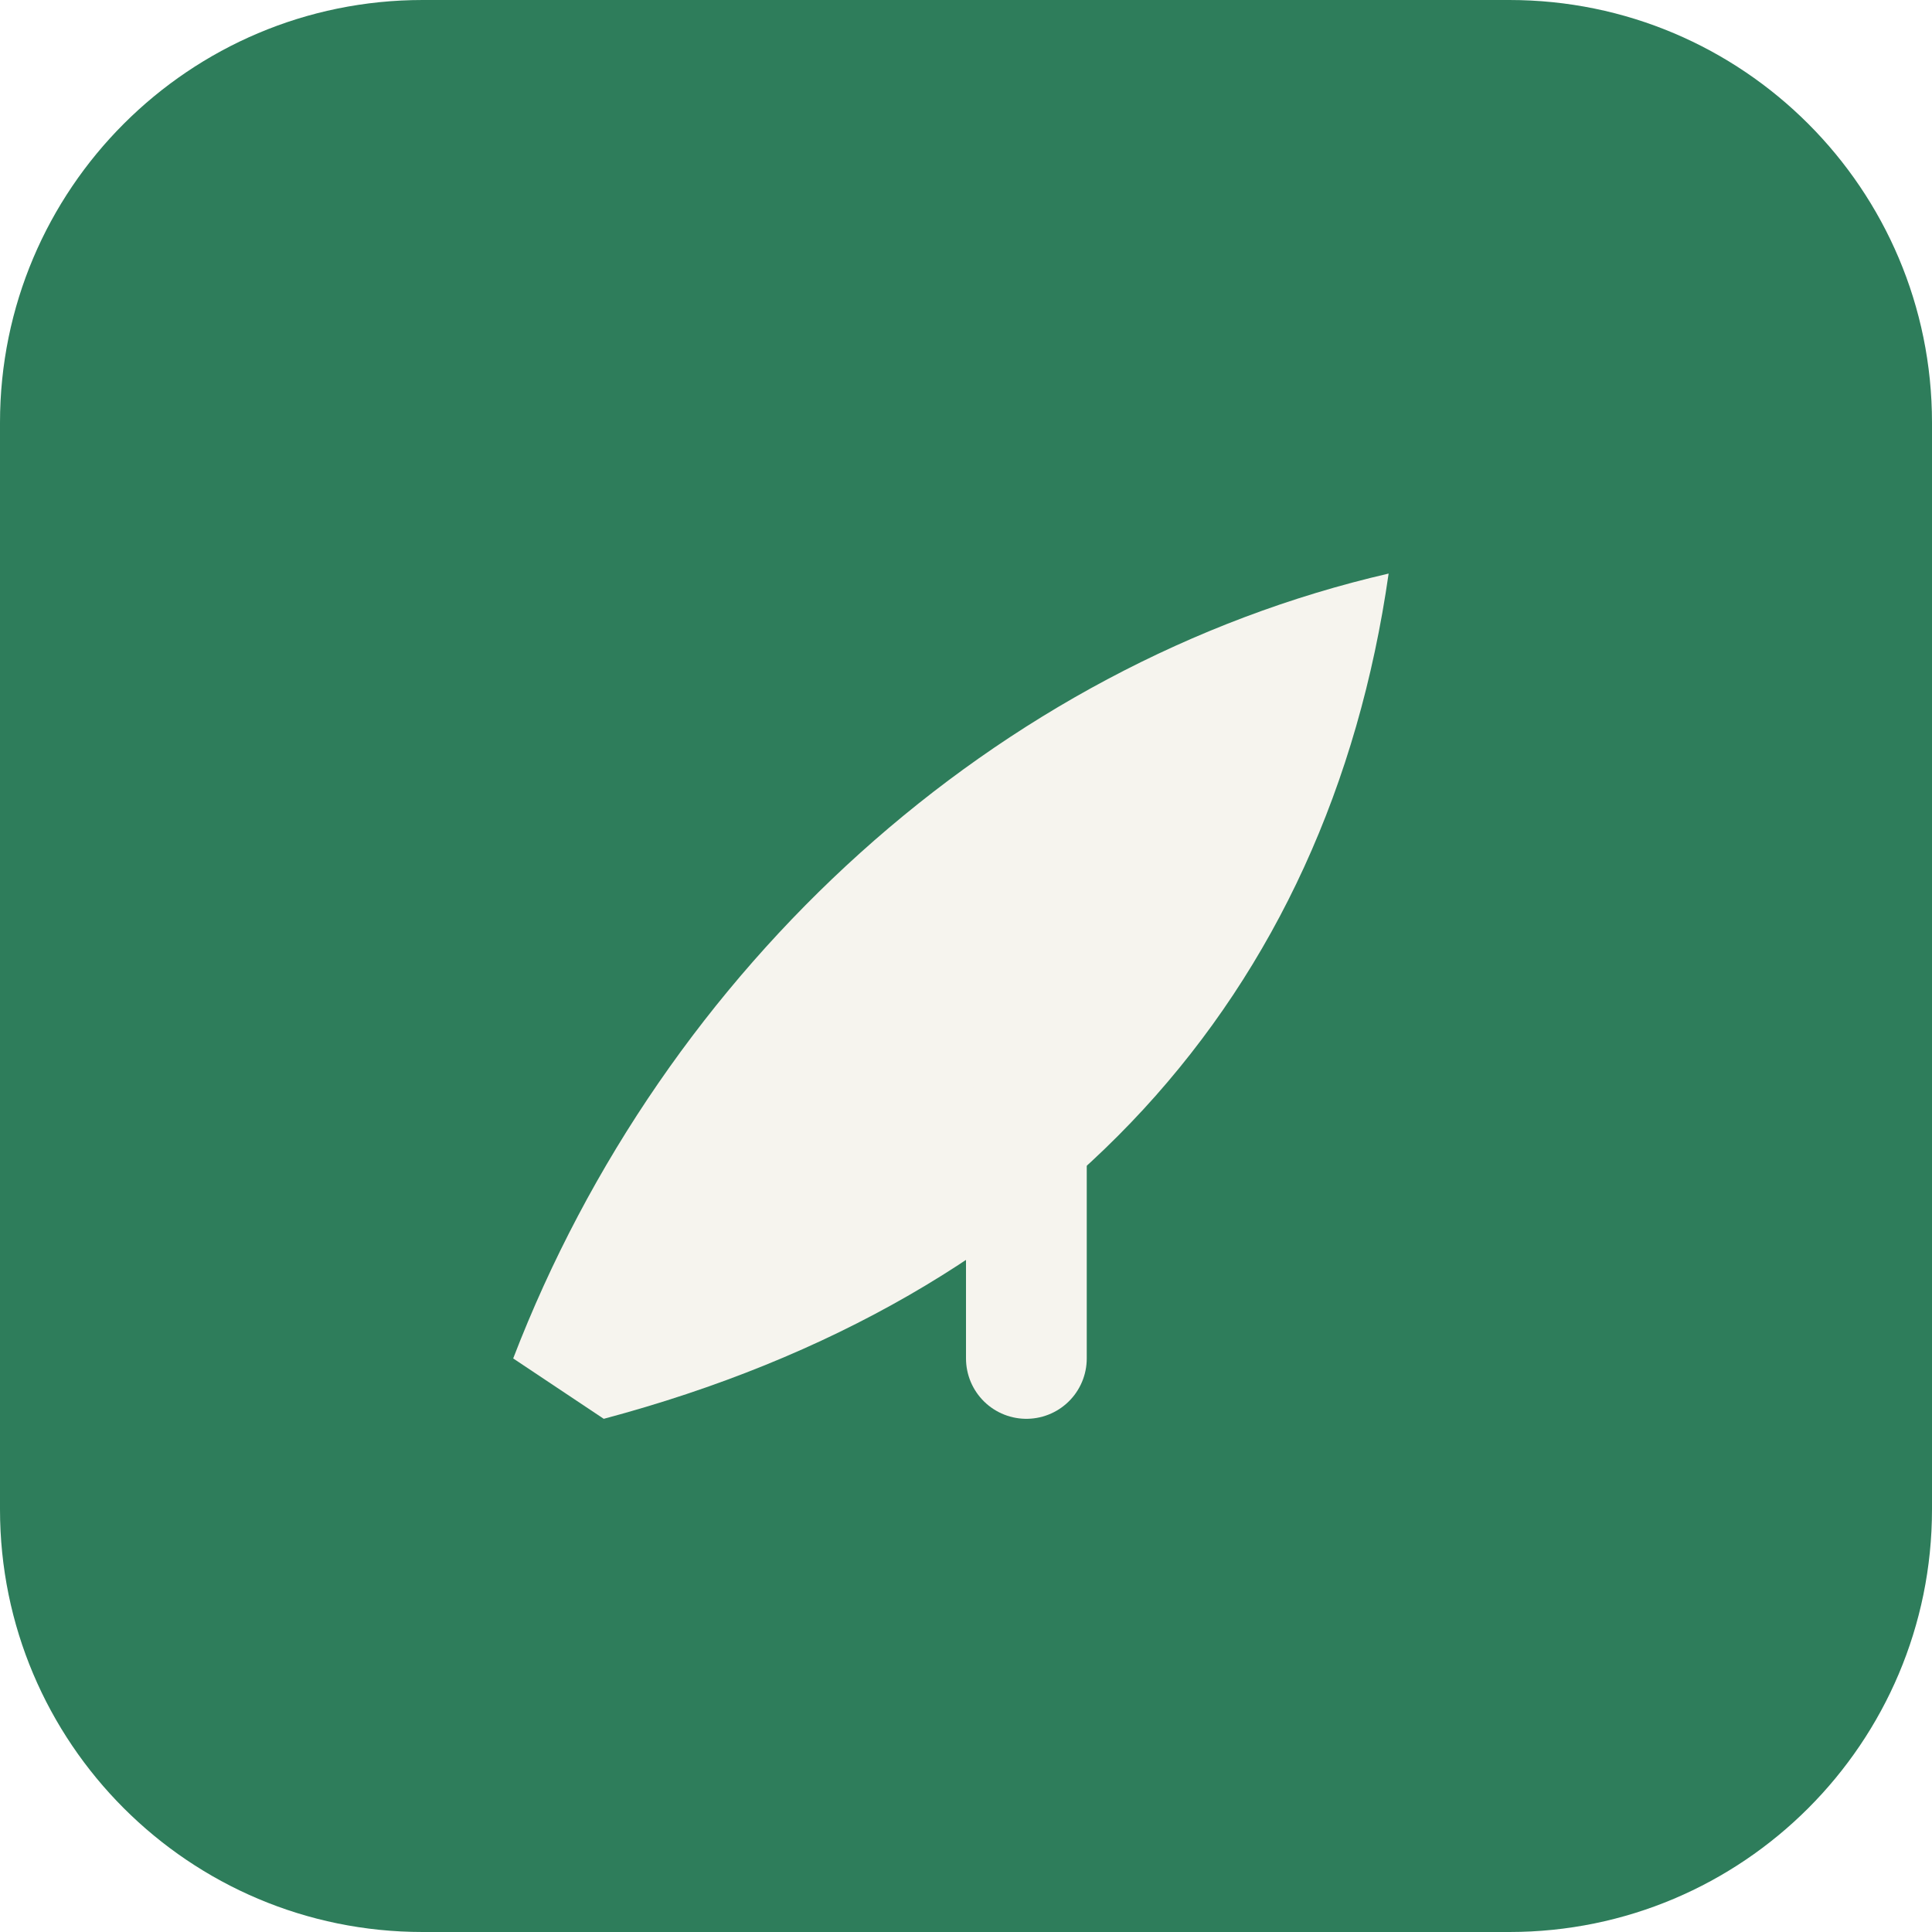
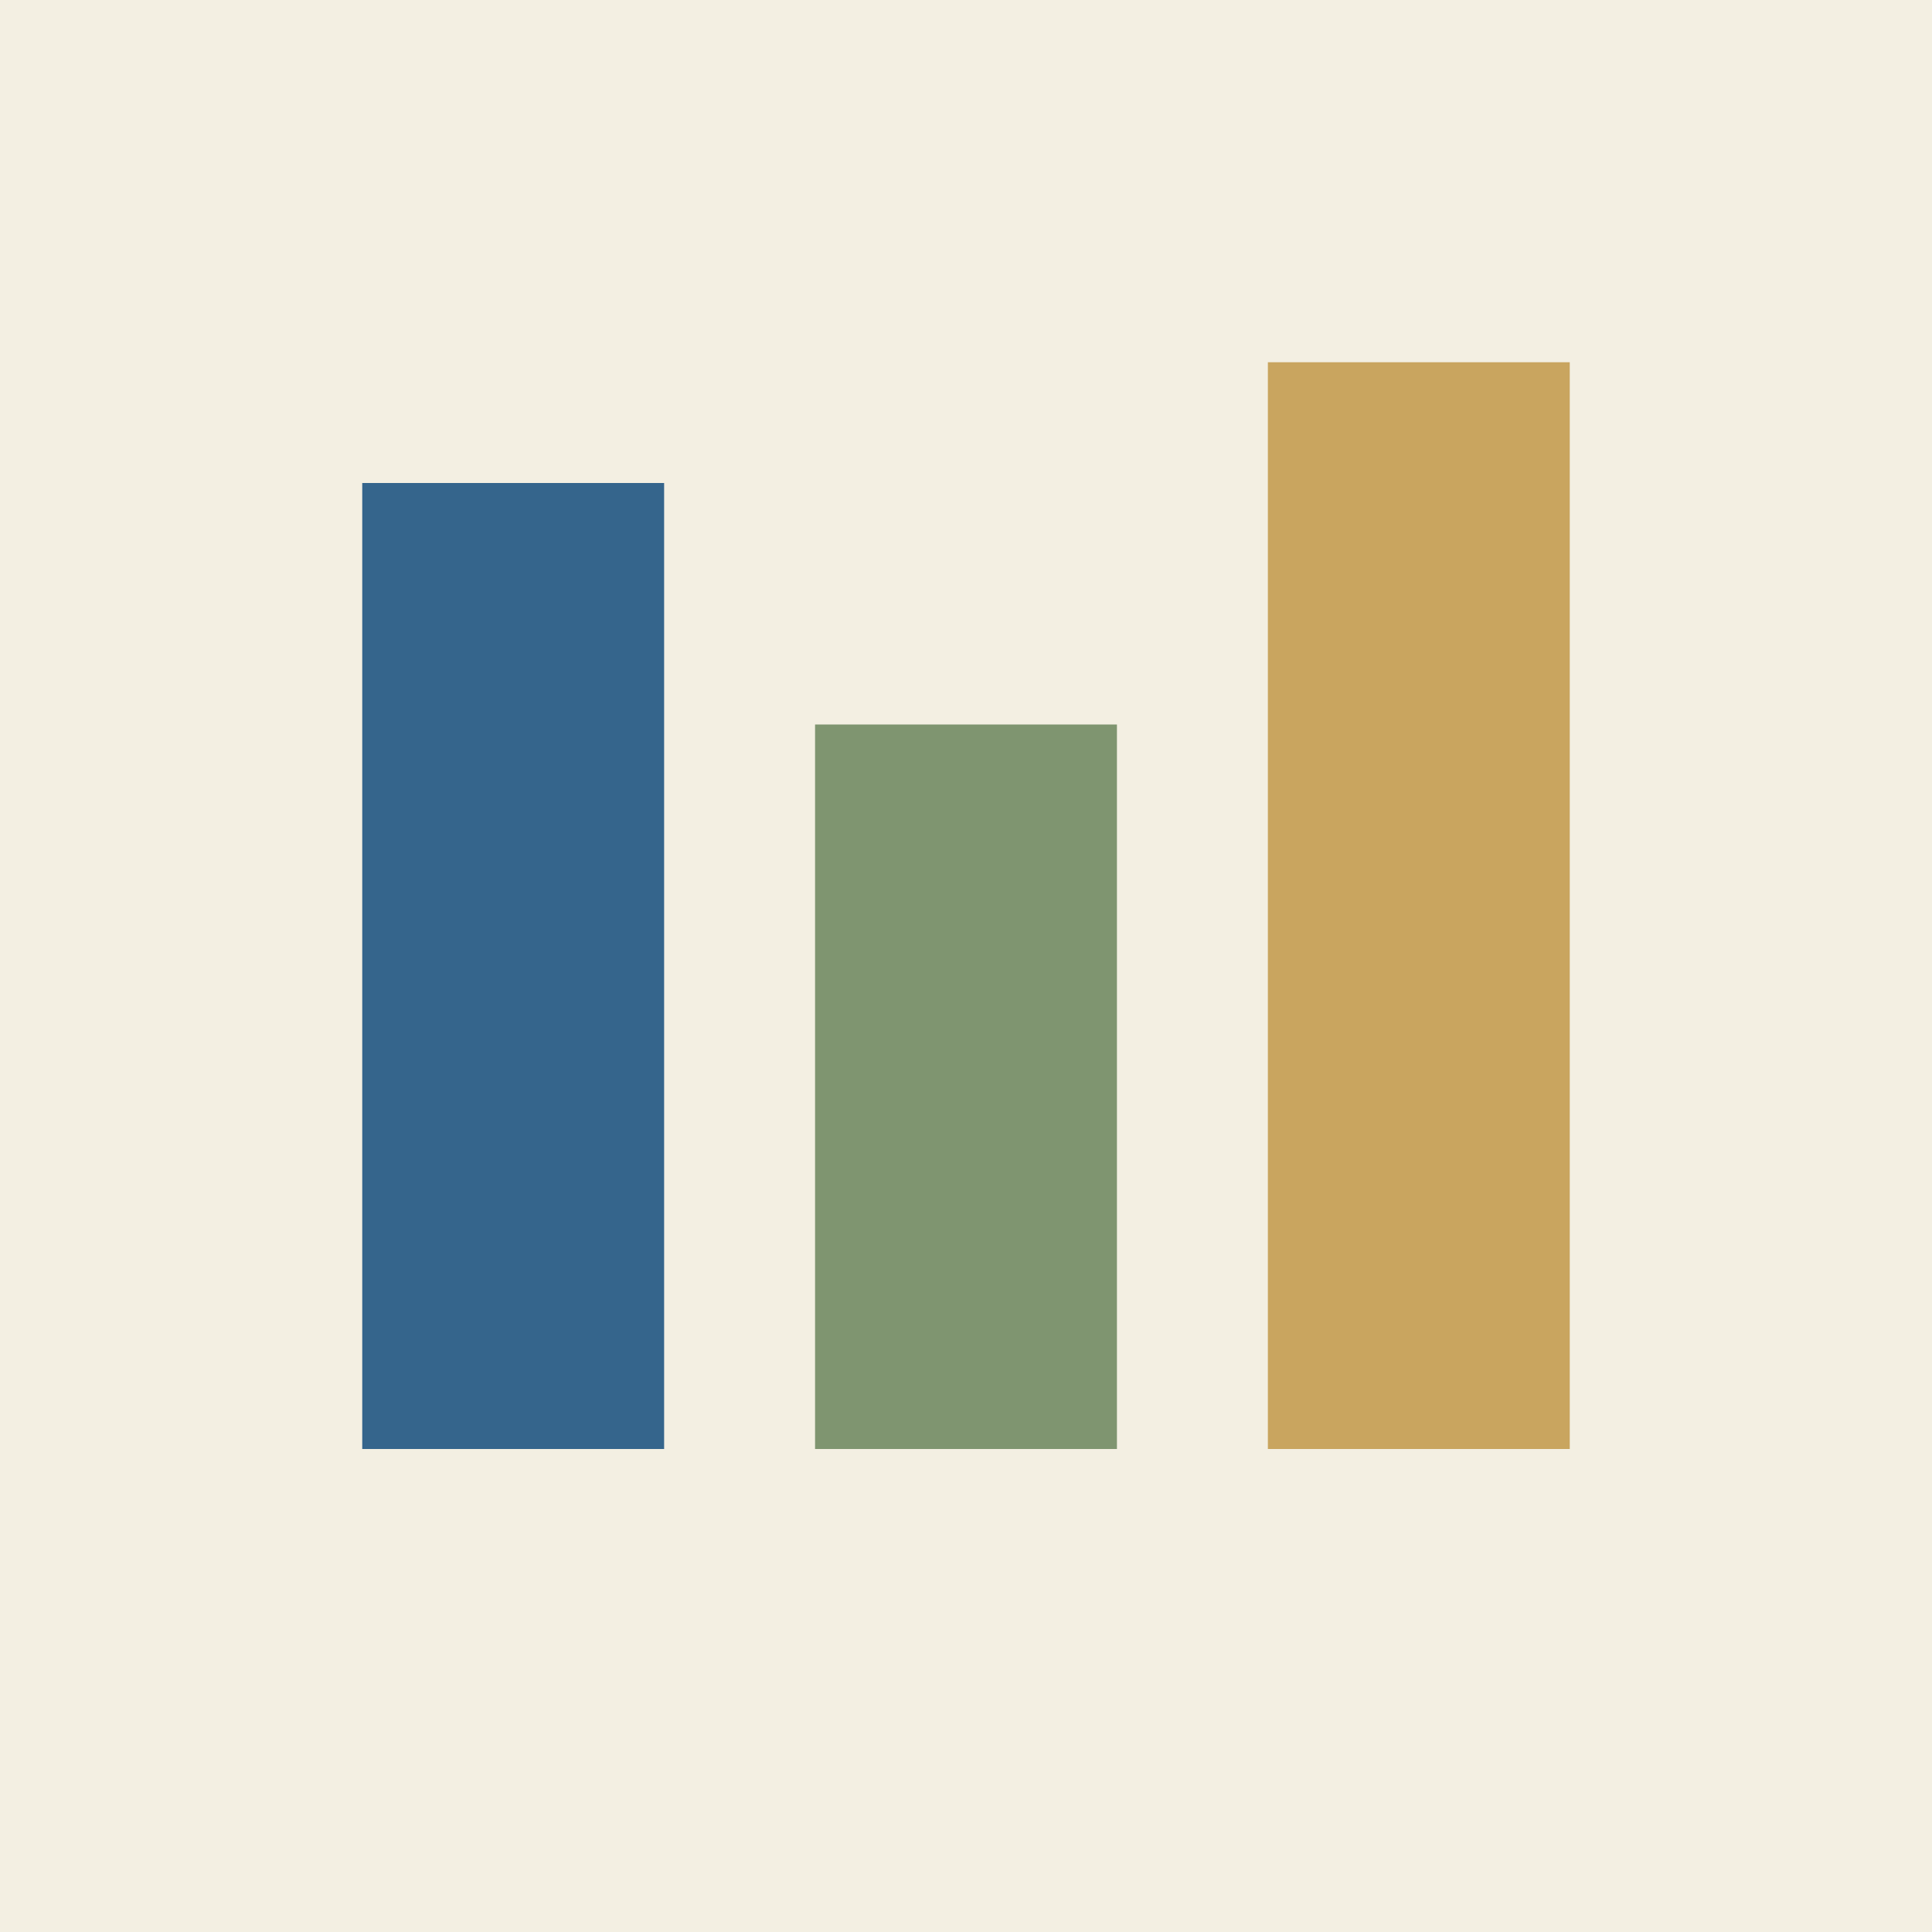
<svg xmlns="http://www.w3.org/2000/svg" viewBox="0 0 64 64">
-   <rect width="64" height="64" rx="14" fill="#2e7d5b" />
-   <path d="M17 45 C22 32 33 22 46 19 C44 33 35 43 20 47 Z" fill="#f6f4ee" />
-   <path d="M34 45 v-8" stroke="#f6f4ee" stroke-width="4" stroke-linecap="round" fill="none" />
+   <rect width="64" height="64" fill="#f3efe2" />
+   <rect x="12" y="16" width="10" height="32" fill="#35658c" />
+   <rect x="27" y="24" width="10" height="24" fill="#7f9570" />
+   <rect x="42" y="12" width="10" height="36" fill="#c9a55f" />
</svg>
